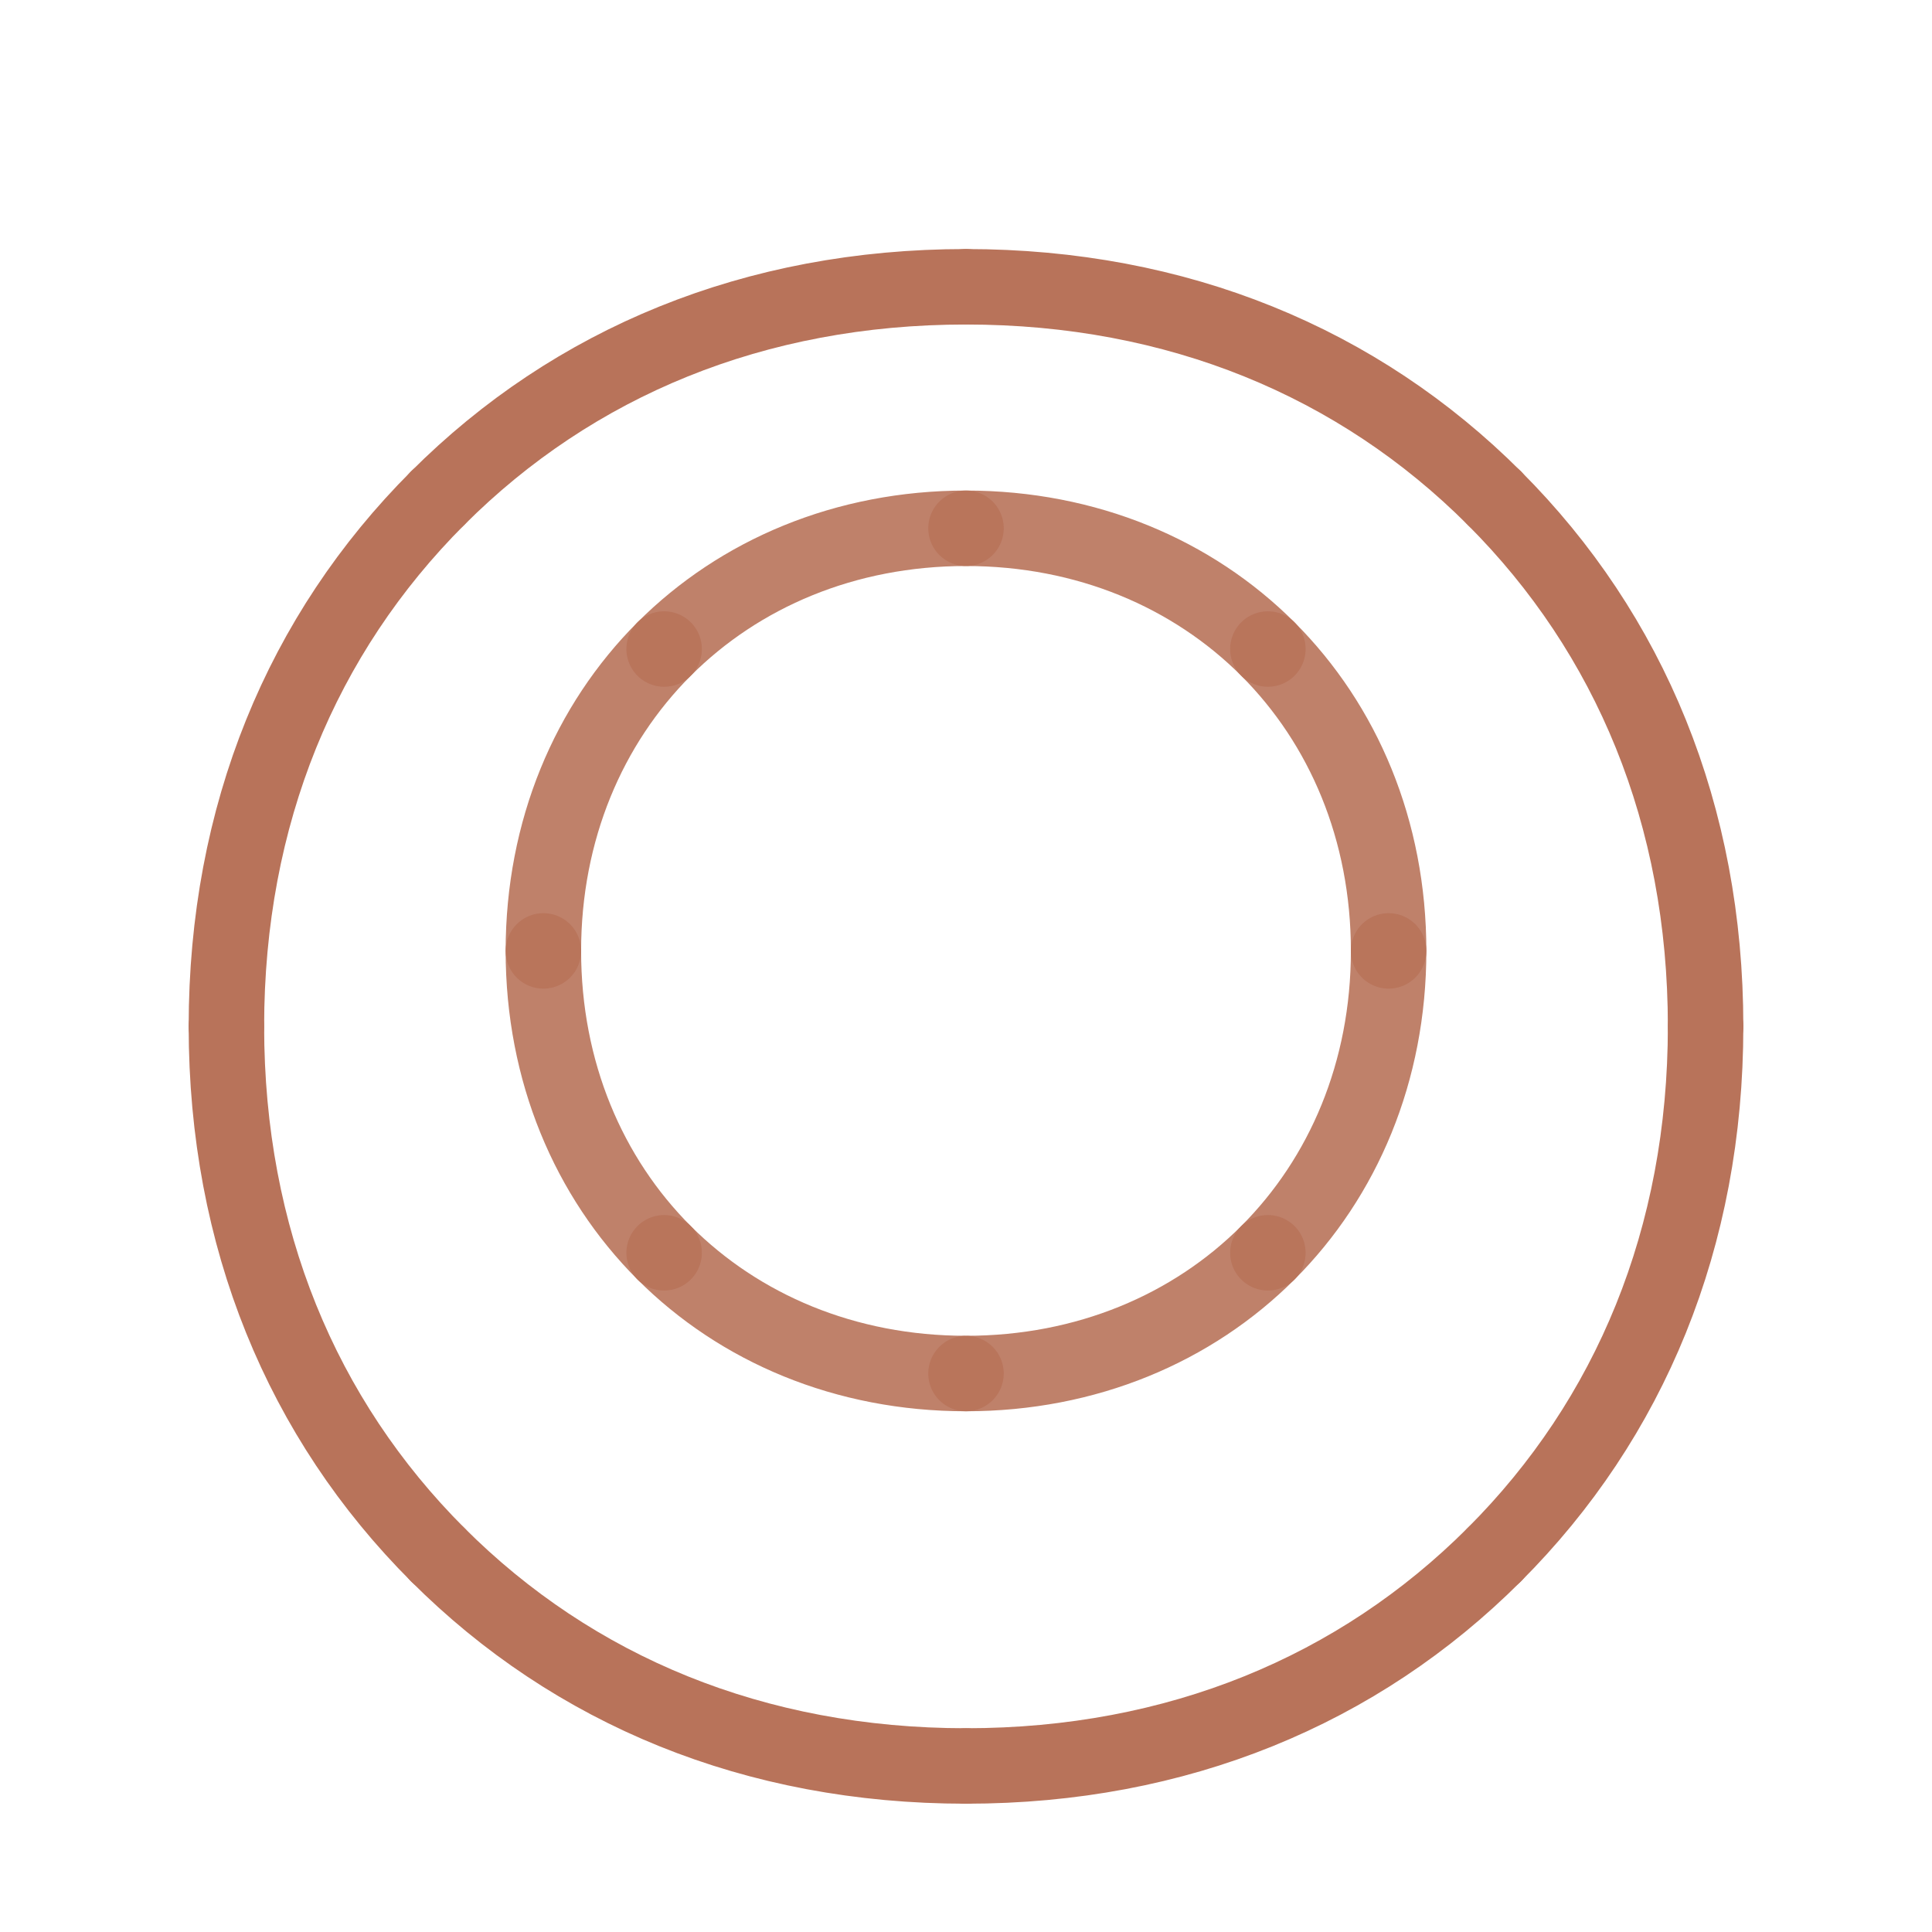
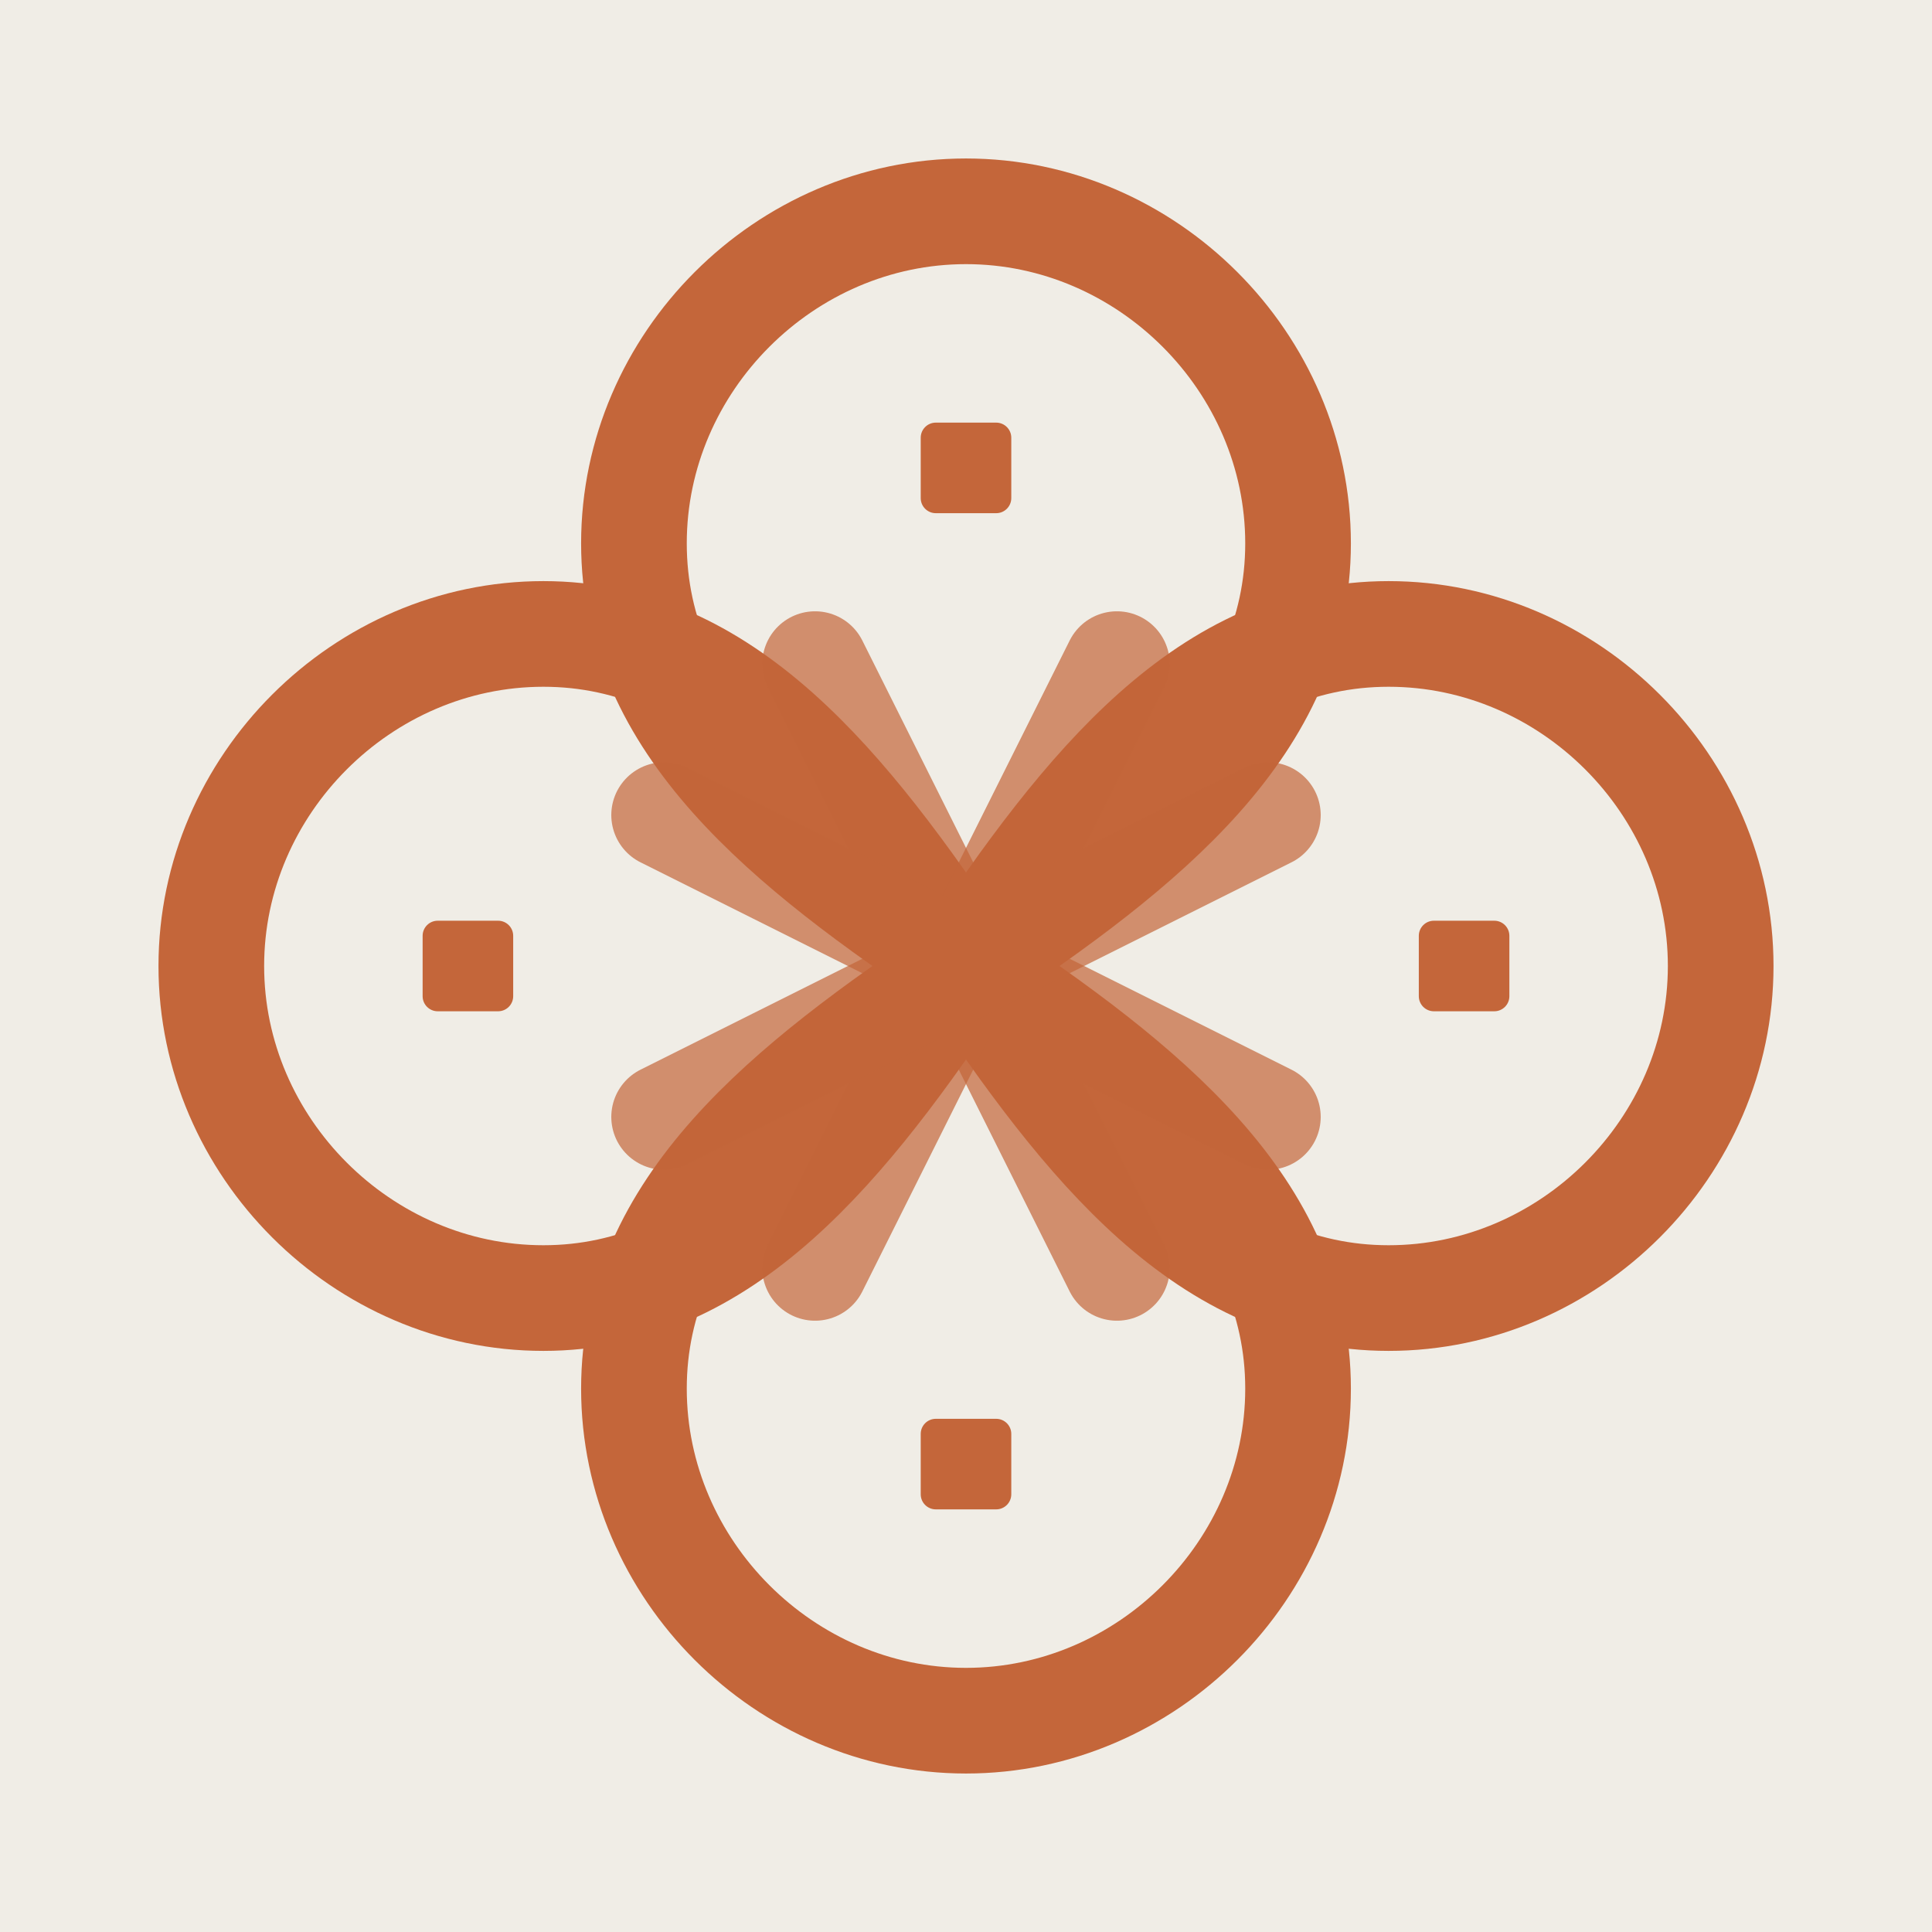
- <svg xmlns="http://www.w3.org/2000/svg" viewBox="0 0 256 256" role="img" aria-label="Teseo icon">
-   <g fill="none" stroke="#B8735A" stroke-width="10" stroke-linecap="round">
-     <path d="M128 38c28 0 52 10 70 28" />
-     <path d="M198 66c18 18 28 42 28 70" />
-     <path d="M226 136c0 28-10 52-28 70" />
-     <path d="M198 206c-18 18-42 28-70 28" />
-     <path d="M128 234c-28 0-52-10-70-28" />
-     <path d="M58 206c-18-18-28-42-28-70" />
-     <path d="M30 136c0-28 10-52 28-70" />
-     <path d="M58 66c18-18 42-28 70-28" />
-     <path d="M128 70c16 0 30 6 40 16" opacity="0.9" />
-     <path d="M168 86c10 10 16 24 16 40" opacity="0.9" />
-     <path d="M184 126c0 16-6 30-16 40" opacity="0.9" />
-     <path d="M168 166c-10 10-24 16-40 16" opacity="0.9" />
-     <path d="M128 182c-16 0-30-6-40-16" opacity="0.9" />
-     <path d="M88 166c-10-10-16-24-16-40" opacity="0.9" />
-     <path d="M72 126c0-16 6-30 16-40" opacity="0.9" />
-     <path d="M88 86c10-10 24-16 40-16" opacity="0.9" />
+ <svg xmlns="http://www.w3.org/2000/svg" viewBox="0 0 256 256" role="img" aria-label="Teseo logo">
+   <rect width="256" height="256" fill="#f0ede6" />
+   <g fill="none" stroke="#c4663a" stroke-width="14" stroke-linecap="round" stroke-linejoin="round">
+     <path d="M128 28 C104 28 84 48 84 72 C84 96 104 112 128 128 C152 112 172 96 172 72 C172 48 152 28 128 28 Z" />
+     <path d="M128 228 C104 228 84 208 84 184 C84 160 104 144 128 128 C152 144 172 160 172 184 C172 208 152 228 128 228 Z" />
+     <path d="M28 128 C28 104 48 84 72 84 C96 84 112 104 128 128 C112 152 96 172 72 172 C48 172 28 152 28 128 Z" />
+     <path d="M228 128 C228 104 208 84 184 84 C160 84 144 104 128 128 C144 152 160 172 184 172 C208 172 228 152 228 128 Z" />
+     <path d="M108 88 C108 88 118 108 128 128 C138 148 148 168 148 168" stroke-opacity="0.7" />
+     <path d="M148 88 C148 88 138 108 128 128 C118 148 108 168 108 168" stroke-opacity="0.7" />
+     <path d="M88 108 C88 108 108 118 128 128 C148 138 168 148 168 148" stroke-opacity="0.7" />
+     <path d="M88 148 C88 148 108 138 128 128 C148 118 168 108 168 108" stroke-opacity="0.7" />
  </g>
+   <rect x="122" y="56" width="12" height="12" rx="2" fill="#c4663a" />
+   <rect x="122" y="188" width="12" height="12" rx="2" fill="#c4663a" />
+   <rect x="56" y="122" width="12" height="12" rx="2" fill="#c4663a" />
+   <rect x="188" y="122" width="12" height="12" rx="2" fill="#c4663a" />
</svg>
